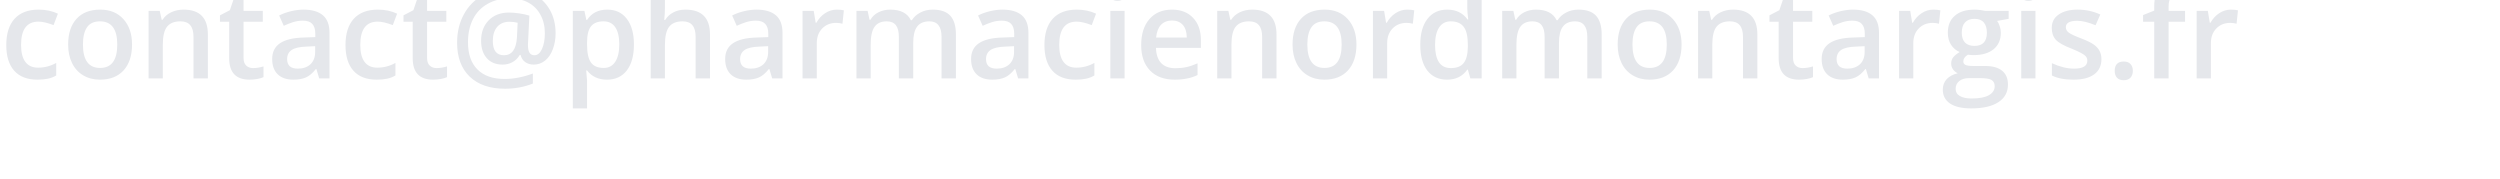
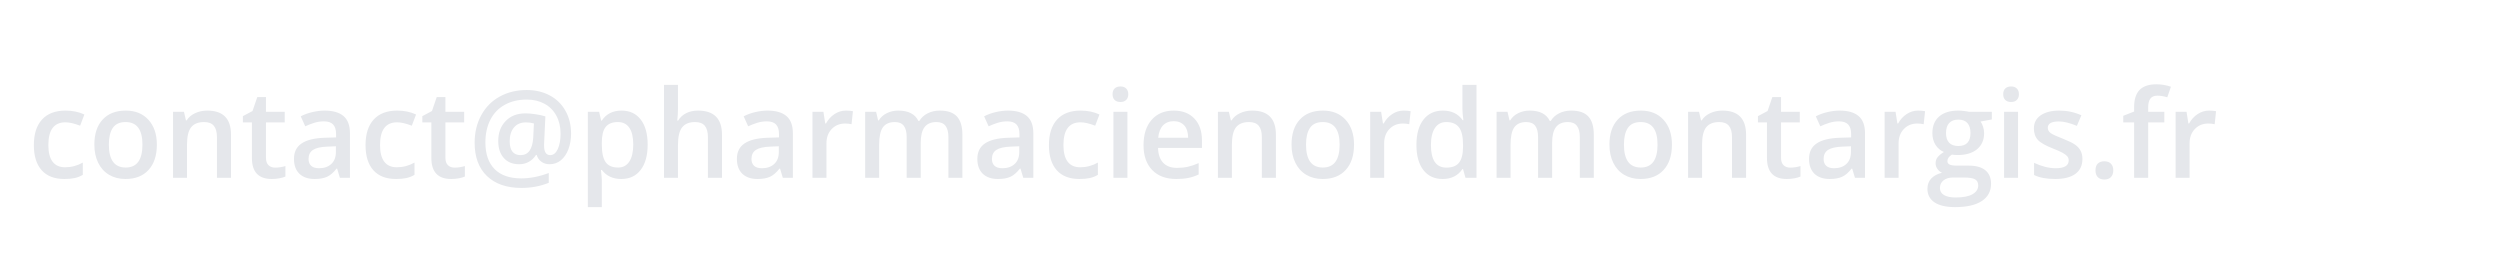
- <svg xmlns="http://www.w3.org/2000/svg" width="280" height="20" viewBox="0 0 280 20">
+ <svg xmlns="http://www.w3.org/2000/svg" width="100%" height="50" viewBox="0 0 450 50" preserveAspectRatio="xMinYMid meet">
  <style>
    .email-text {
      font-family: 'Open Sans', Arial, sans-serif;
-       font-size: 14px;
-       fill: #e5e7eb; /* Couleur texte claire (gray-200) */
-       font-weight: 600; /* Semi-gras */
-       dominant-baseline: middle;
+       font-size: 22px;
+       fill: #e5e7eb;
+       font-weight: 600;
    }
  </style>
-   <text x="0" y="5" class="email-text">contact@pharmacienordmontargis.fr</text>
+   <text x="5" y="32" class="email-text">contact@pharmacienordmontargis.fr</text>
</svg>
